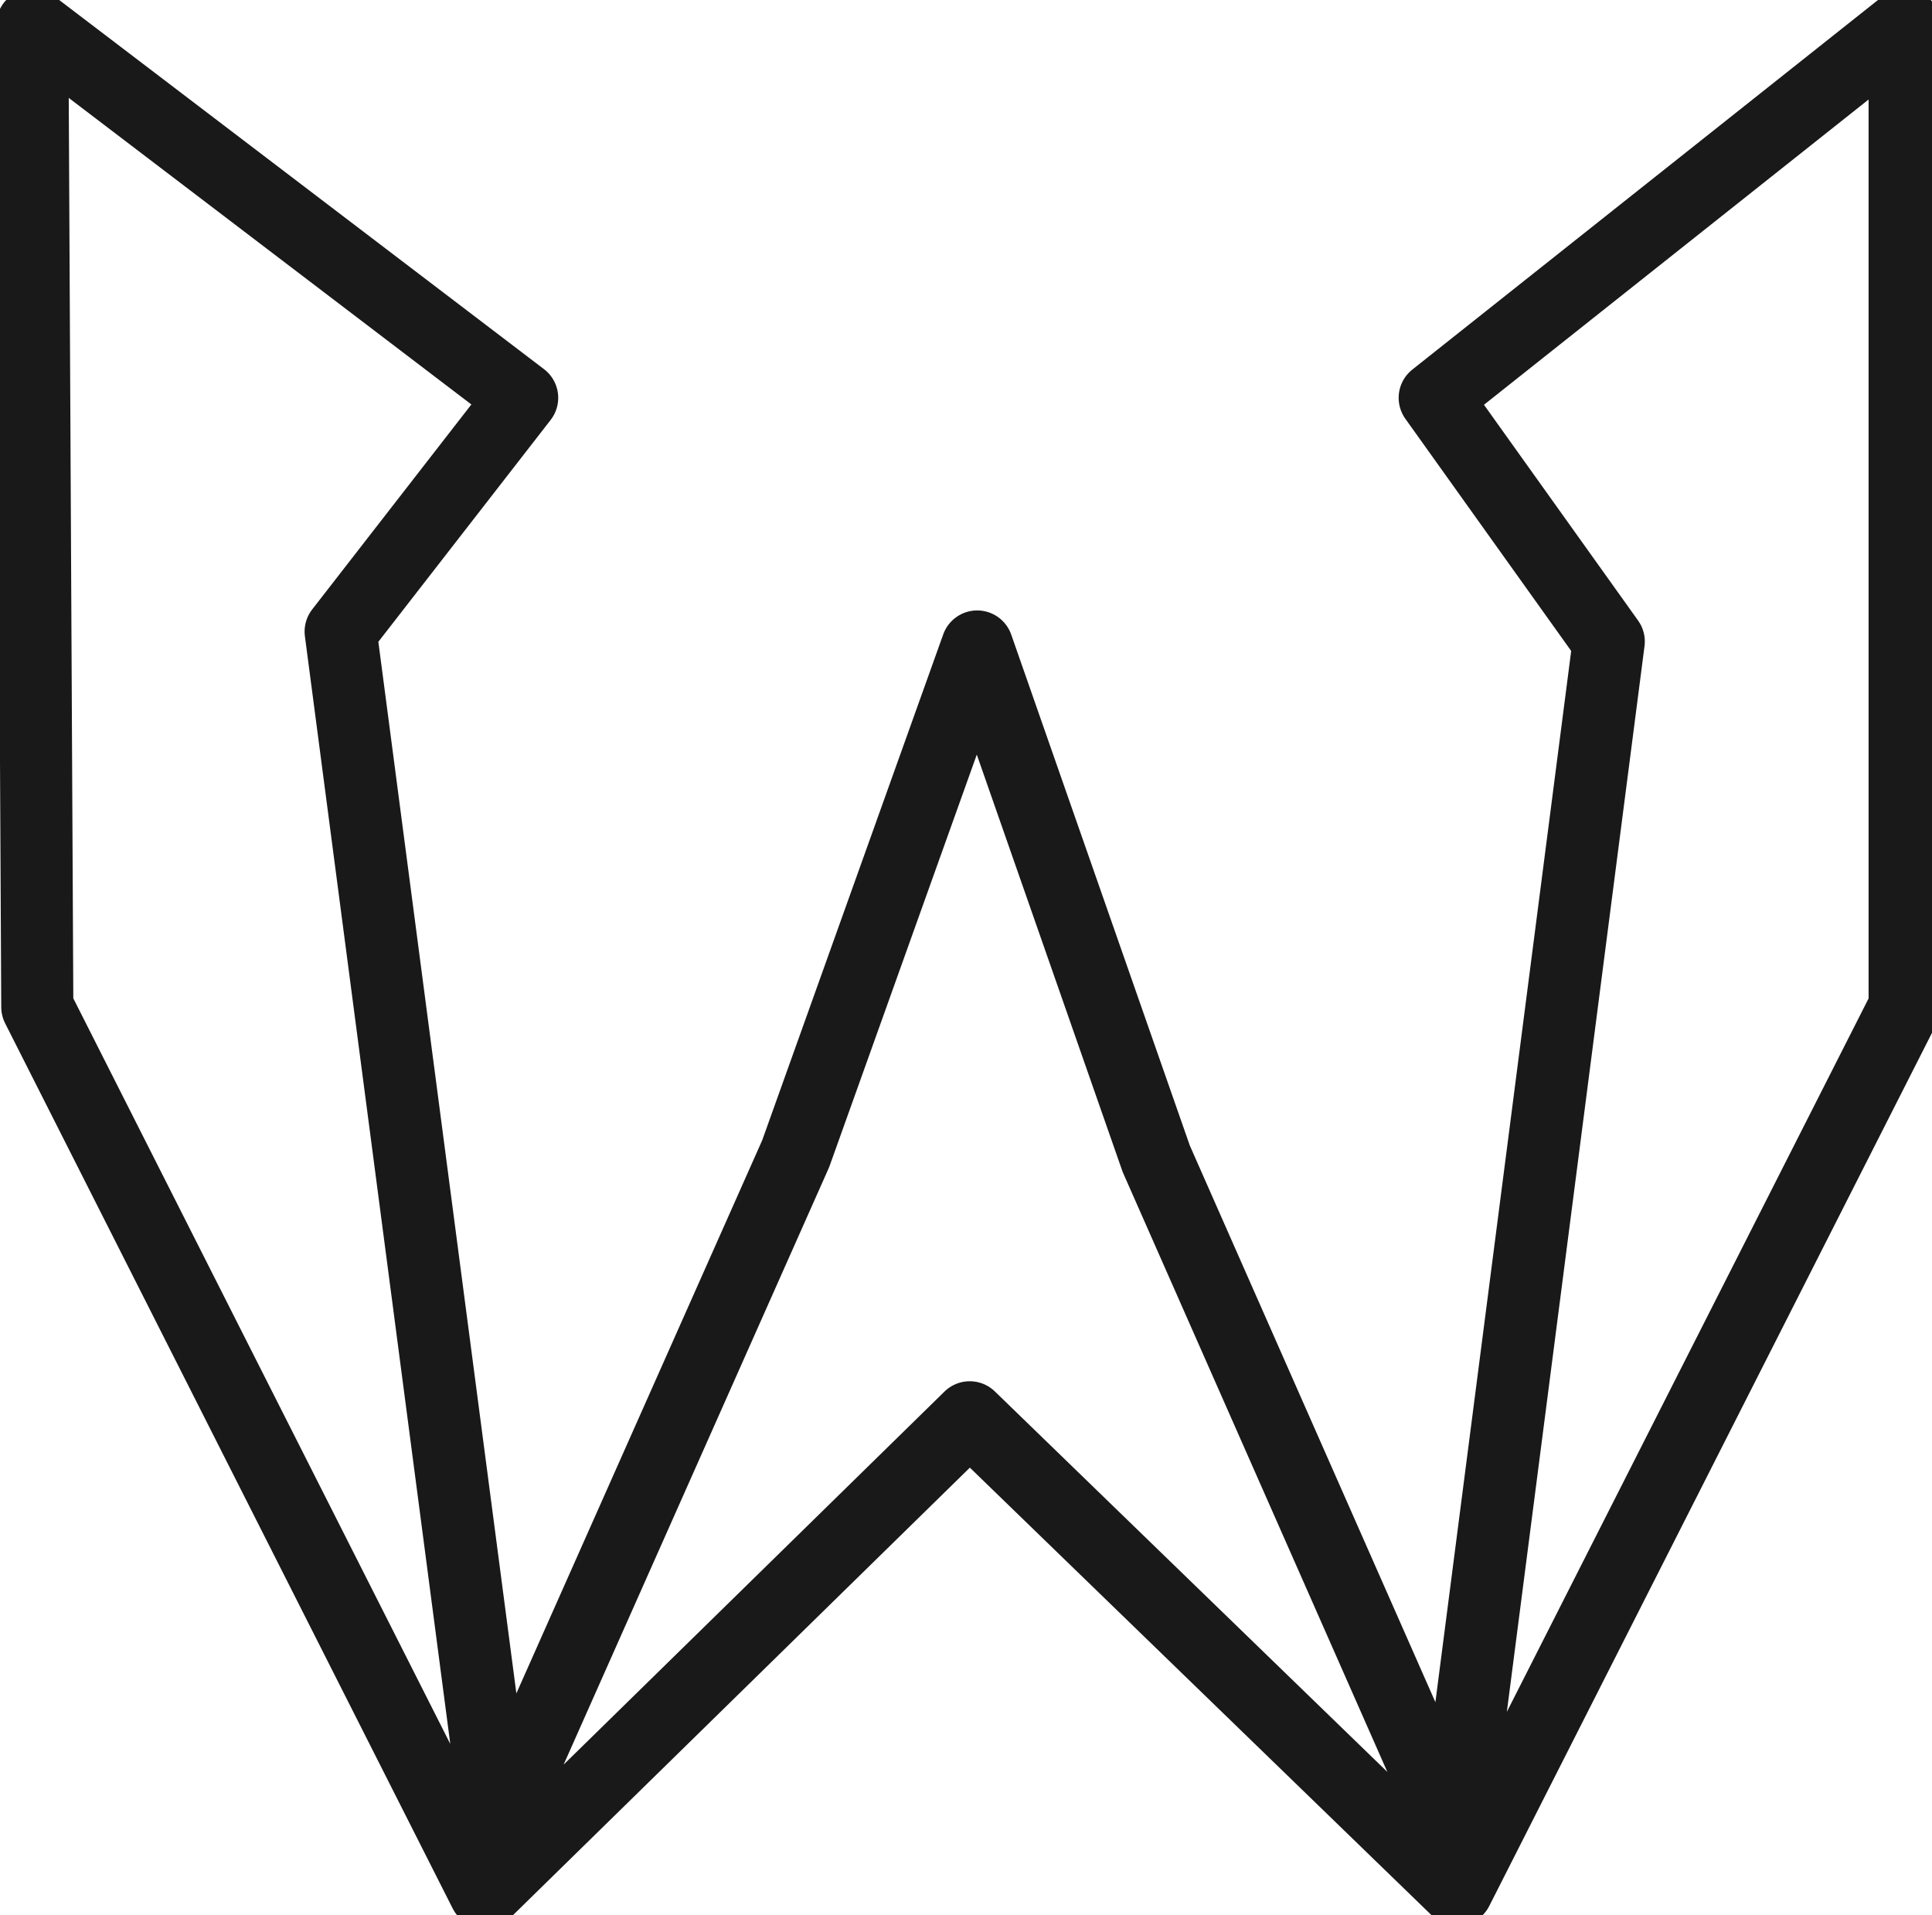
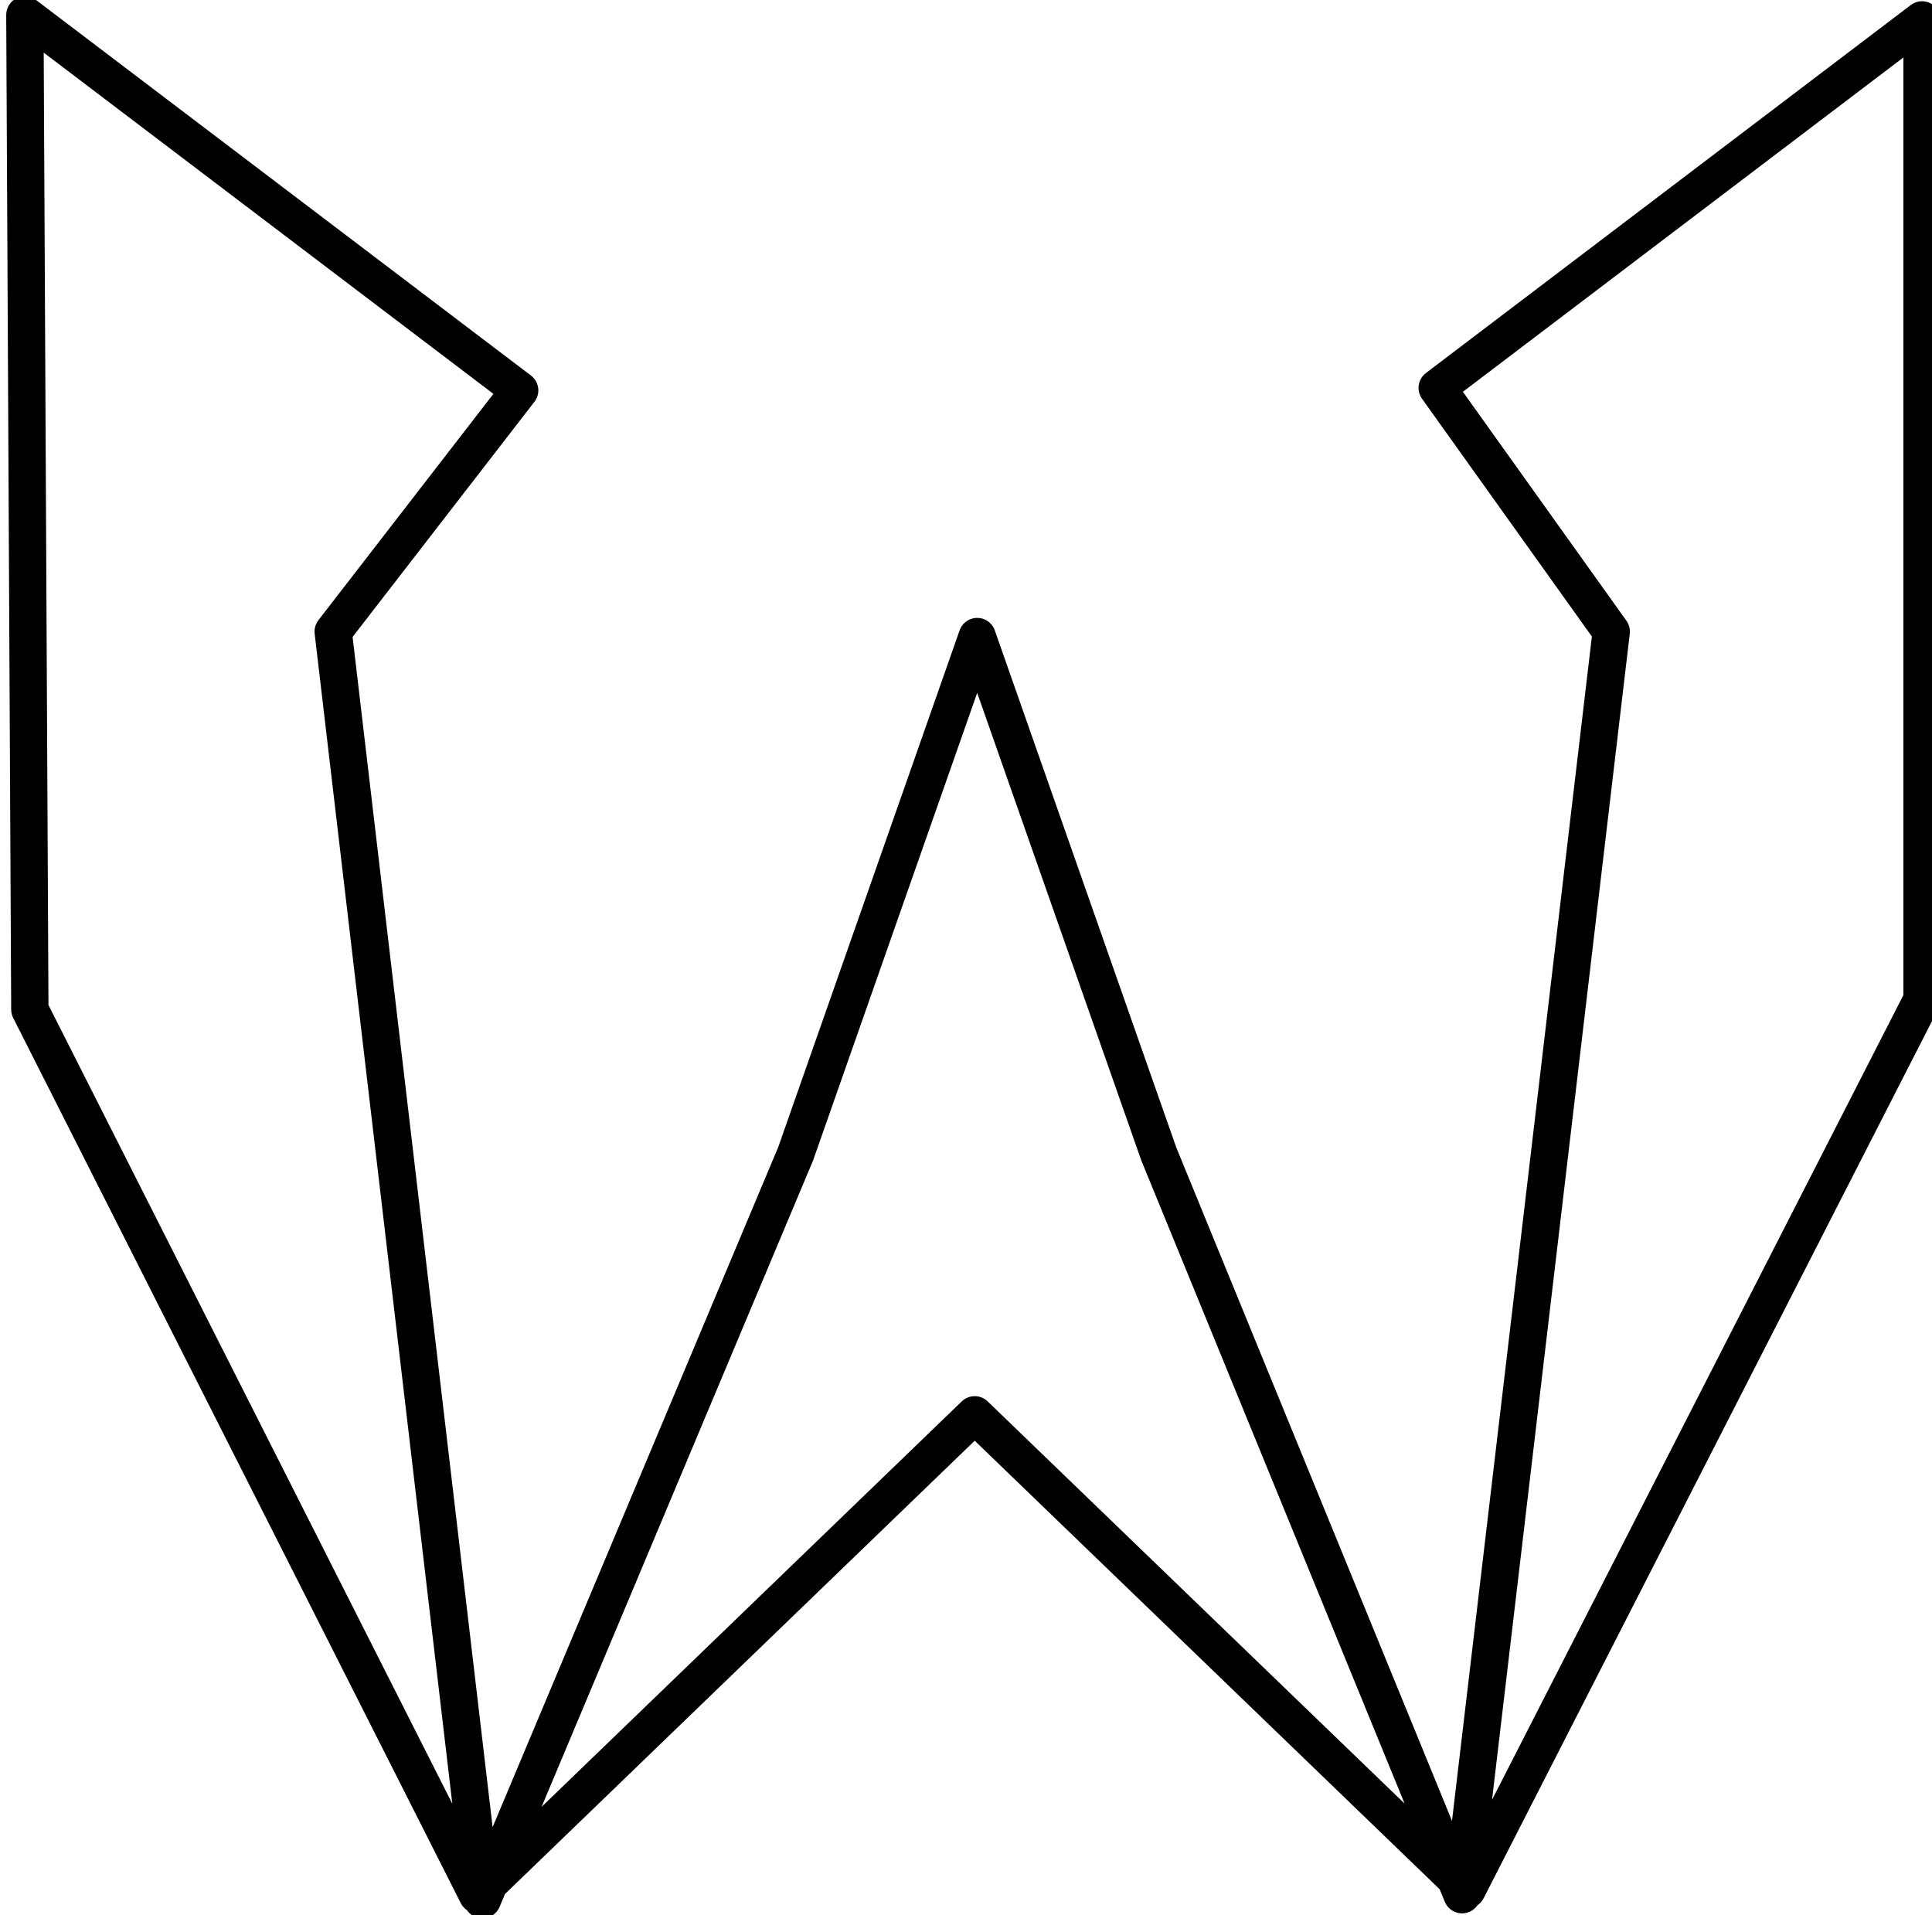
<svg xmlns="http://www.w3.org/2000/svg" id="svg8" viewBox="0 0 77.7 77">
  <g id="layer5">
-     <path id="path4649" fill="none" stroke="#191919" stroke-width="2.9" stroke-miterlimit="5" d="M1.3 1l.2 39.5 18 35.6L39 57l19.6 19 18-35.5V1L57.7 16l7 9.8-6.2 48-12-27.2-7.2-20.6L32 46.4l-12 27-6.3-48L21 16z" stroke-linecap="round" stroke-linejoin="round" paint-order="fill markers stroke" />
+     <path id="path4649" fill="none" stroke="#000000" stroke-width="1.5" stroke-miterlimit="5" d="M1 .6l.2 40 18 35.6 20-19.3L59 76l18.3-35.8V.8L57.8 15.6l7 9.8-6 50.8-12.2-29.8-7.3-20.8L32 46.4l-12.6 30-6-51 7.5-9.7z" stroke-linecap="round" stroke-linejoin="round" paint-order="fill markers stroke" />
  </g>
</svg>
